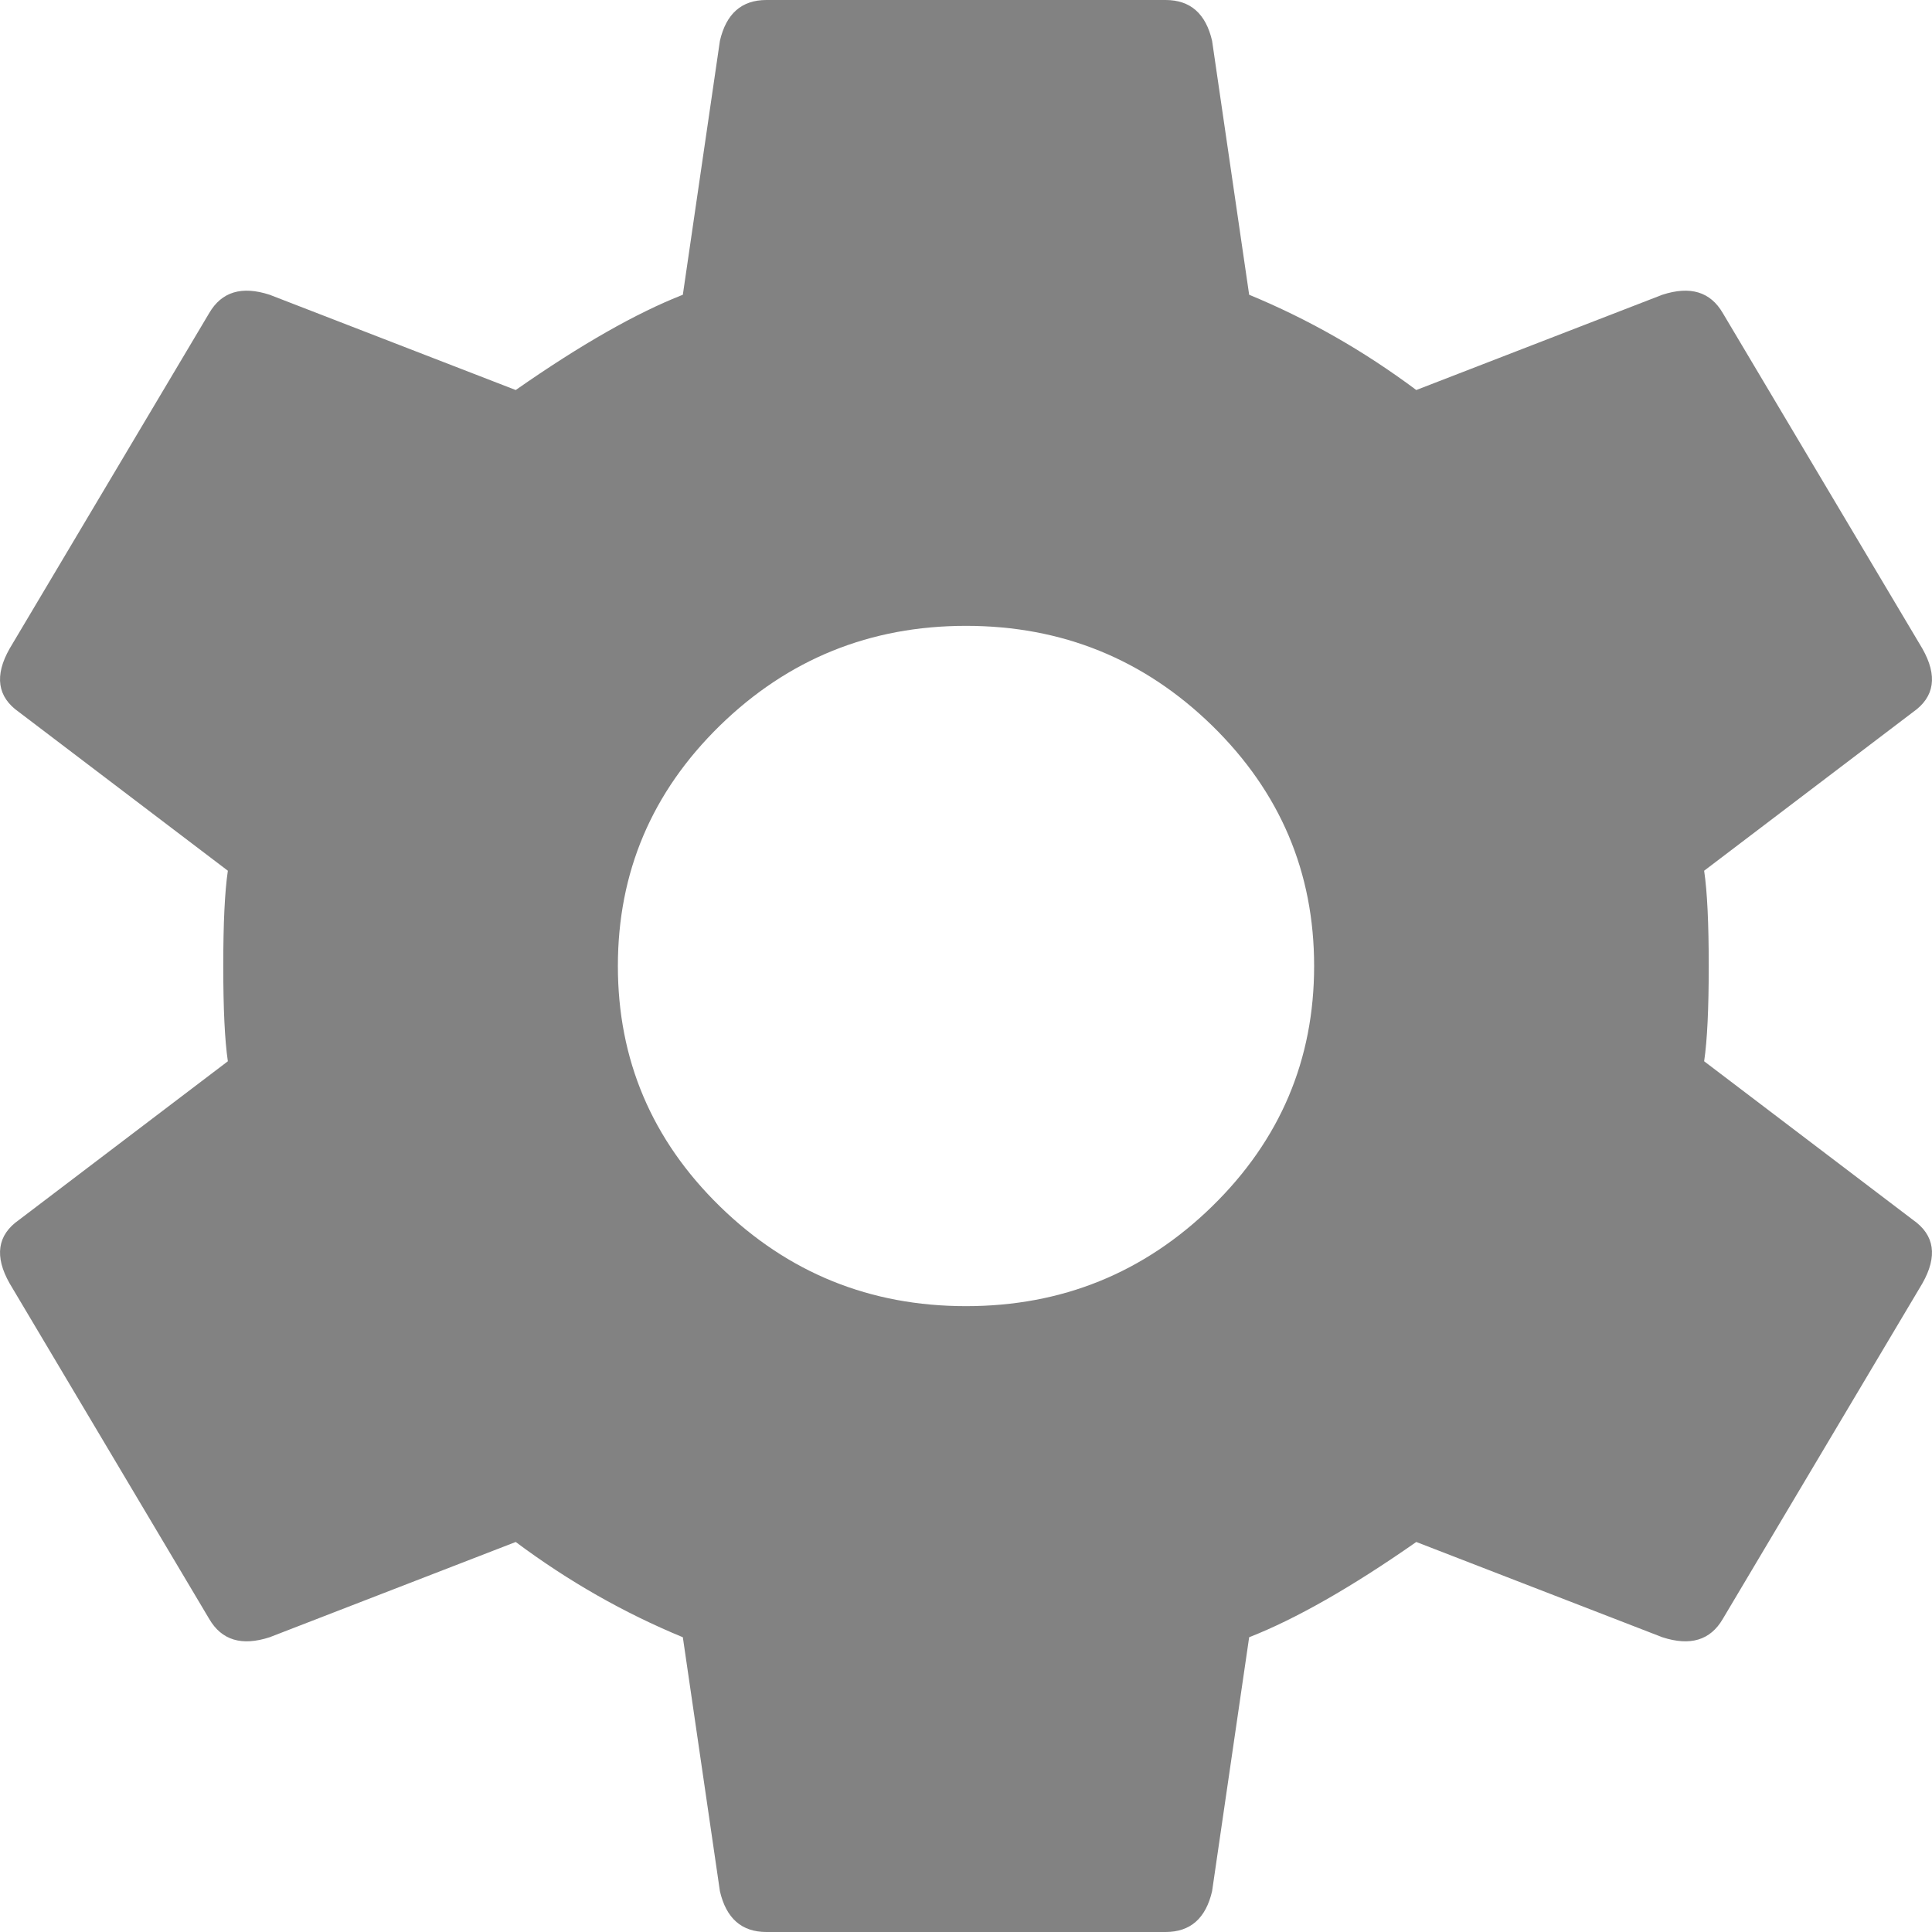
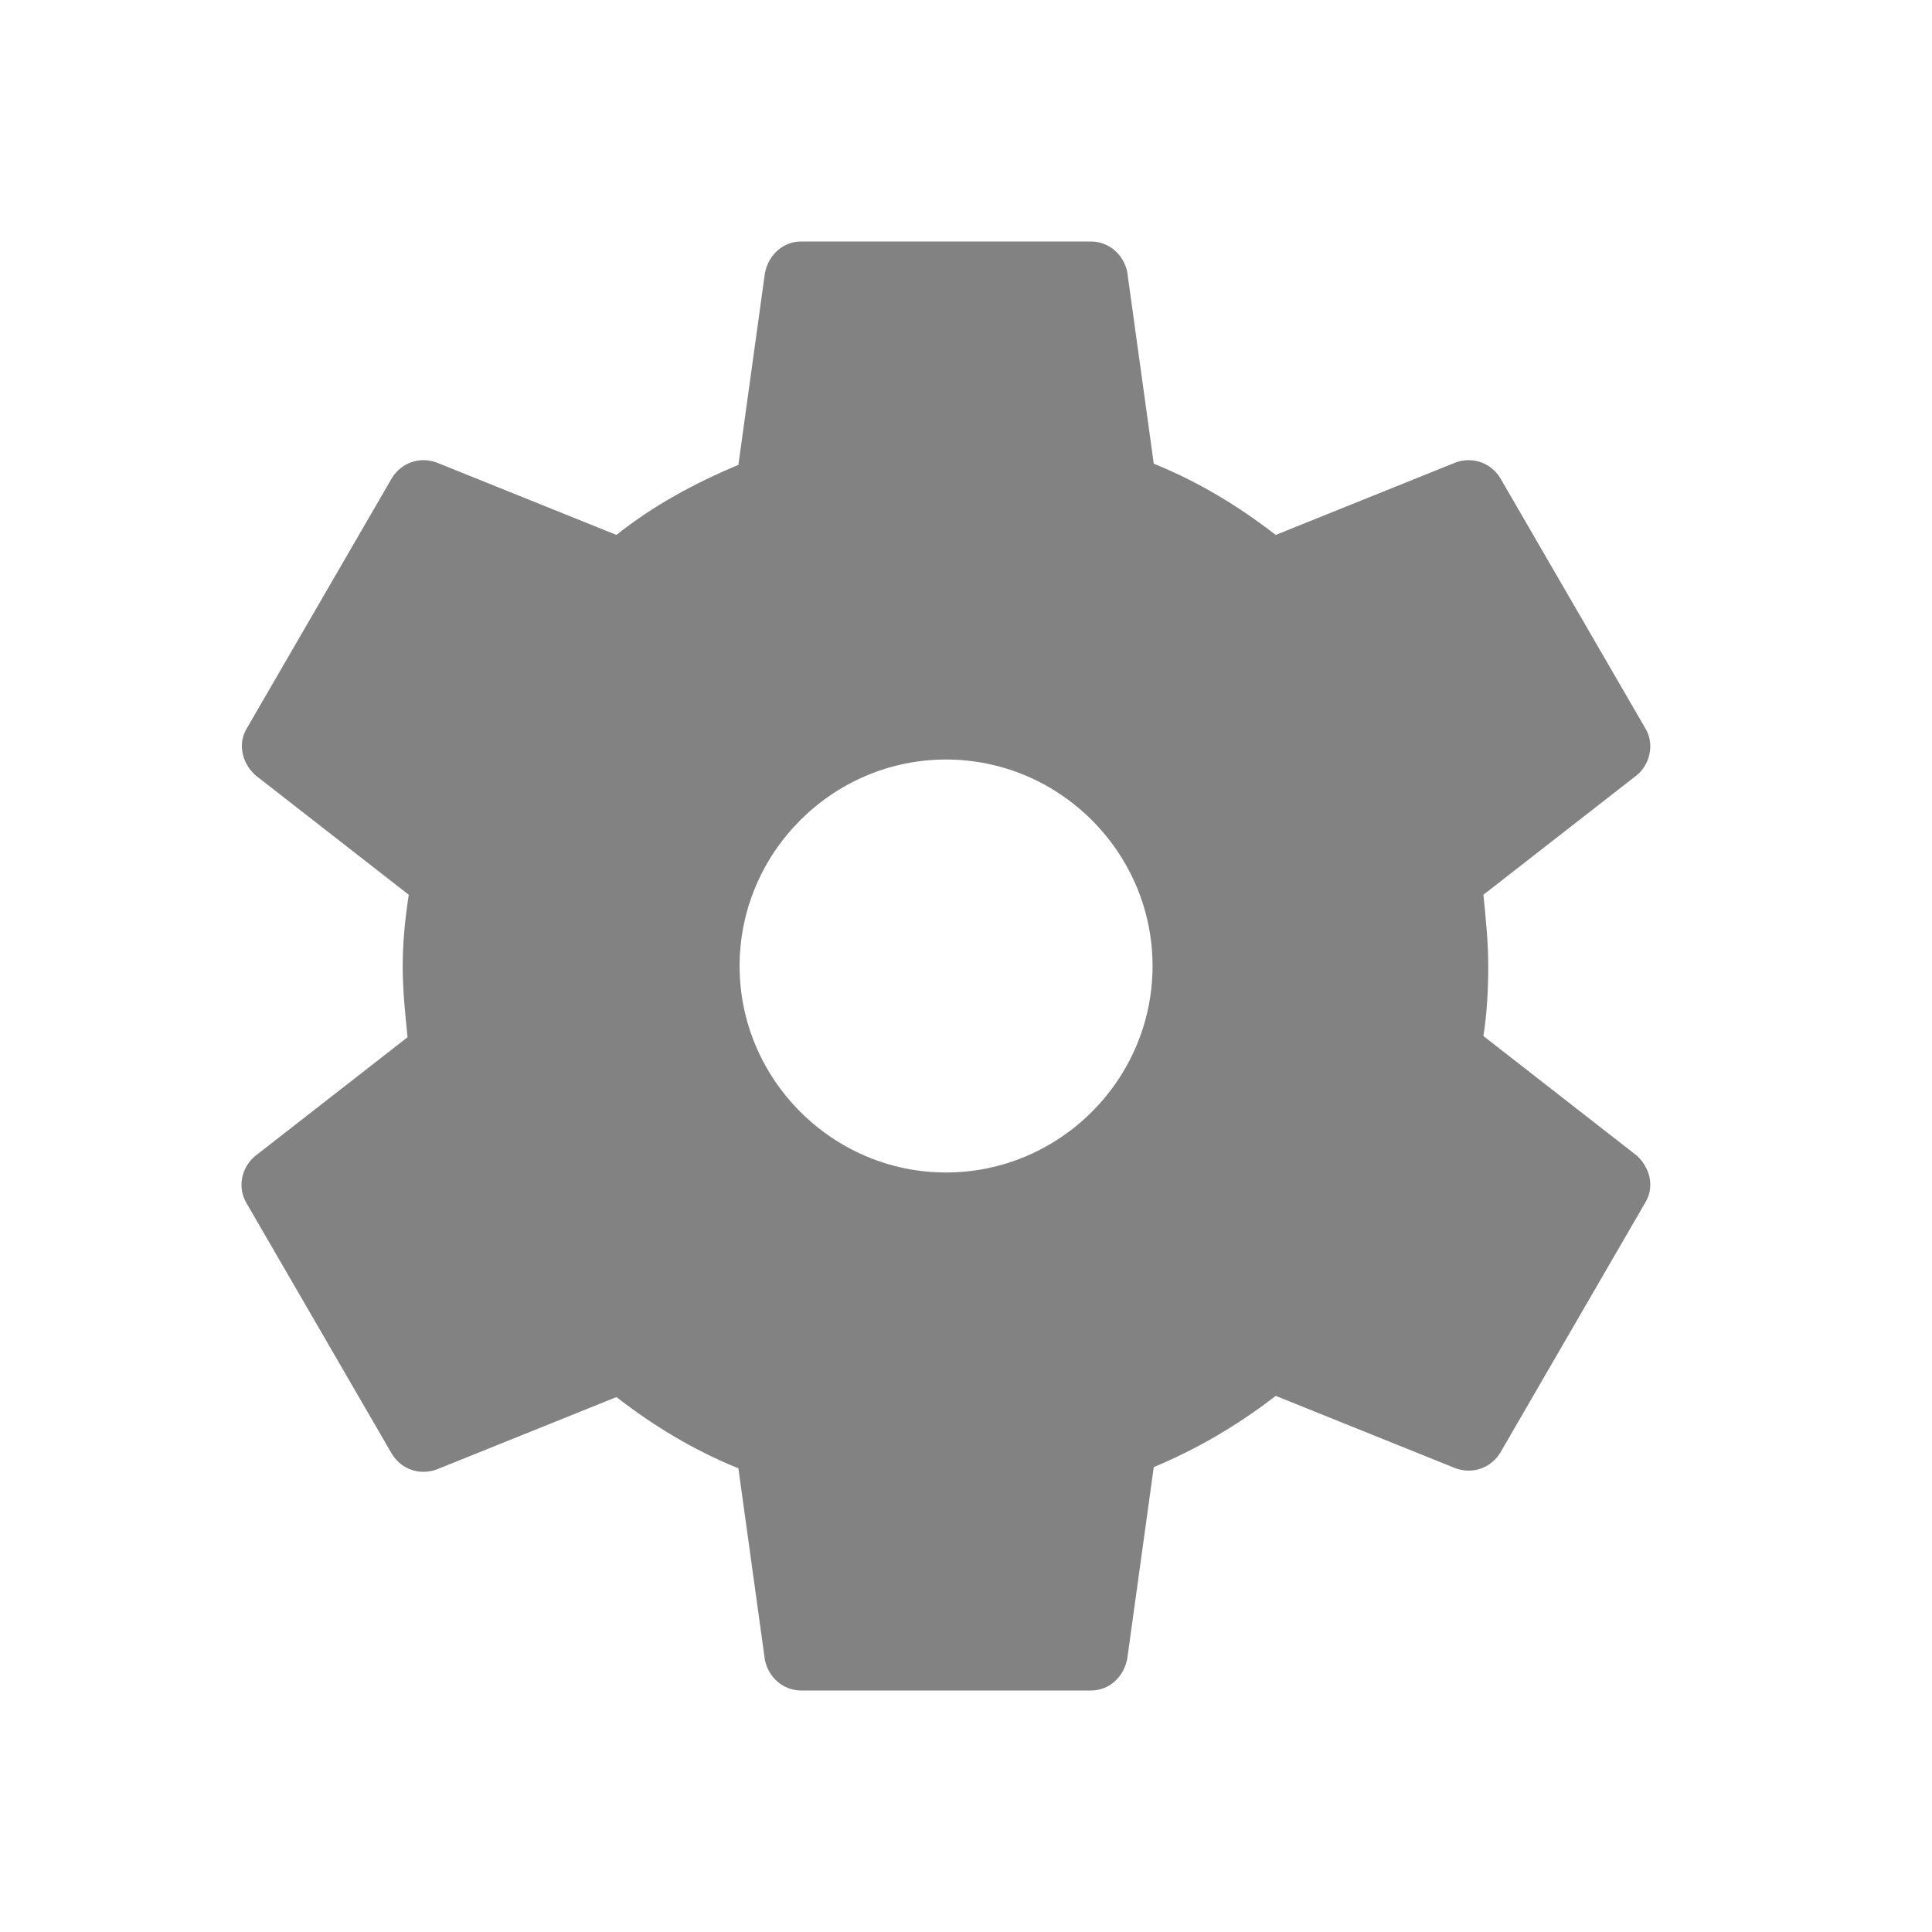
- <svg xmlns="http://www.w3.org/2000/svg" width="16px" height="16px" viewBox="0 0 16 16" version="1.1">
-   <defs />
-   <g id="Page-1" stroke="none" stroke-width="1" fill="none" fill-rule="evenodd">
-     <g id="Artboard-5" transform="translate(-381, -78)" fill="#828282">
-       <g id="icon-cog" transform="translate(381, 78)">
-         <path d="M8,10.817 C8.795,10.817 9.474,10.541 10.038,9.991 C10.602,9.44 10.883,8.776 10.883,8 C10.883,7.224 10.602,6.56 10.038,6.009 C9.474,5.459 8.795,5.183 8,5.183 C7.205,5.183 6.526,5.459 5.962,6.009 C5.398,6.56 5.117,7.224 5.117,8 C5.117,8.776 5.398,9.44 5.962,9.991 C6.526,10.541 7.205,10.817 8,10.817 L8,10.817 Z M14.113,8.789 L15.843,10.103 C16.022,10.228 16.048,10.404 15.92,10.629 L14.267,13.408 C14.164,13.584 13.998,13.634 13.767,13.559 L11.729,12.77 C11.191,13.146 10.73,13.408 10.345,13.559 L10.038,15.662 C9.986,15.887 9.858,16 9.653,16 L6.347,16 C6.142,16 6.014,15.887 5.962,15.662 L5.655,13.559 C5.168,13.358 4.706,13.095 4.271,12.77 L2.233,13.559 C2.002,13.634 1.836,13.584 1.733,13.408 L0.08,10.629 C-0.048,10.404 -0.022,10.228 0.157,10.103 L1.887,8.789 C1.861,8.613 1.849,8.351 1.849,8 C1.849,7.649 1.861,7.387 1.887,7.211 L0.157,5.897 C-0.022,5.772 -0.048,5.596 0.08,5.371 L1.733,2.592 C1.836,2.416 2.002,2.366 2.233,2.441 L4.271,3.23 C4.809,2.854 5.27,2.592 5.655,2.441 L5.962,0.338 C6.014,0.113 6.142,0 6.347,0 L9.653,0 C9.858,0 9.986,0.113 10.038,0.338 L10.345,2.441 C10.832,2.642 11.294,2.905 11.729,3.23 L13.767,2.441 C13.998,2.366 14.164,2.416 14.267,2.592 L15.92,5.371 C16.048,5.596 16.022,5.772 15.843,5.897 L14.113,7.211 C14.139,7.387 14.151,7.649 14.151,8 C14.151,8.351 14.139,8.613 14.113,8.789 L14.113,8.789 Z" id="Shape" />
-       </g>
-     </g>
-   </g>
+ <svg xmlns="http://www.w3.org/2000/svg" width="16" height="16" viewBox="0 0 16 16" fill="none">
+   <path d="M2.045 9.97L3.245 12.04C3.325 12.17 3.475 12.22 3.615 12.17L5.105 11.57C5.415 11.81 5.745 12.01 6.115 12.16L6.335 13.75C6.365 13.89 6.485 14 6.635 14H9.035C9.185 14 9.305 13.89 9.335 13.74L9.555 12.15C9.915 12 10.255 11.8 10.565 11.56L12.055 12.16C12.195 12.21 12.345 12.16 12.425 12.03L13.625 9.96C13.705 9.83 13.665 9.67 13.555 9.57L12.285 8.58C12.315 8.39 12.325 8.19 12.325 8C12.325 7.8 12.305 7.61 12.285 7.41L13.555 6.42C13.665 6.33 13.705 6.16 13.625 6.03L12.425 3.96C12.345 3.83 12.195 3.78 12.055 3.83L10.565 4.43C10.255 4.19 9.925 3.99 9.555 3.84L9.335 2.25C9.305 2.11 9.185 2 9.035 2H6.635C6.485 2 6.365 2.11 6.335 2.26L6.115 3.85C5.755 4 5.405 4.19 5.105 4.43L3.615 3.83C3.475 3.78 3.325 3.83 3.245 3.96L2.045 6.03C1.965 6.16 2.005 6.32 2.115 6.42L3.385 7.41C3.355 7.61 3.335 7.8 3.335 8C3.335 8.2 3.355 8.39 3.375 8.59L2.105 9.58C1.995 9.68 1.965 9.84 2.045 9.97ZM7.835 6.29C8.775 6.29 9.545 7.06 9.545 8C9.545 8.94 8.775 9.71 7.835 9.71C6.895 9.71 6.125 8.94 6.125 8C6.125 7.06 6.895 6.29 7.835 6.29Z" fill="#828282" />
</svg>
